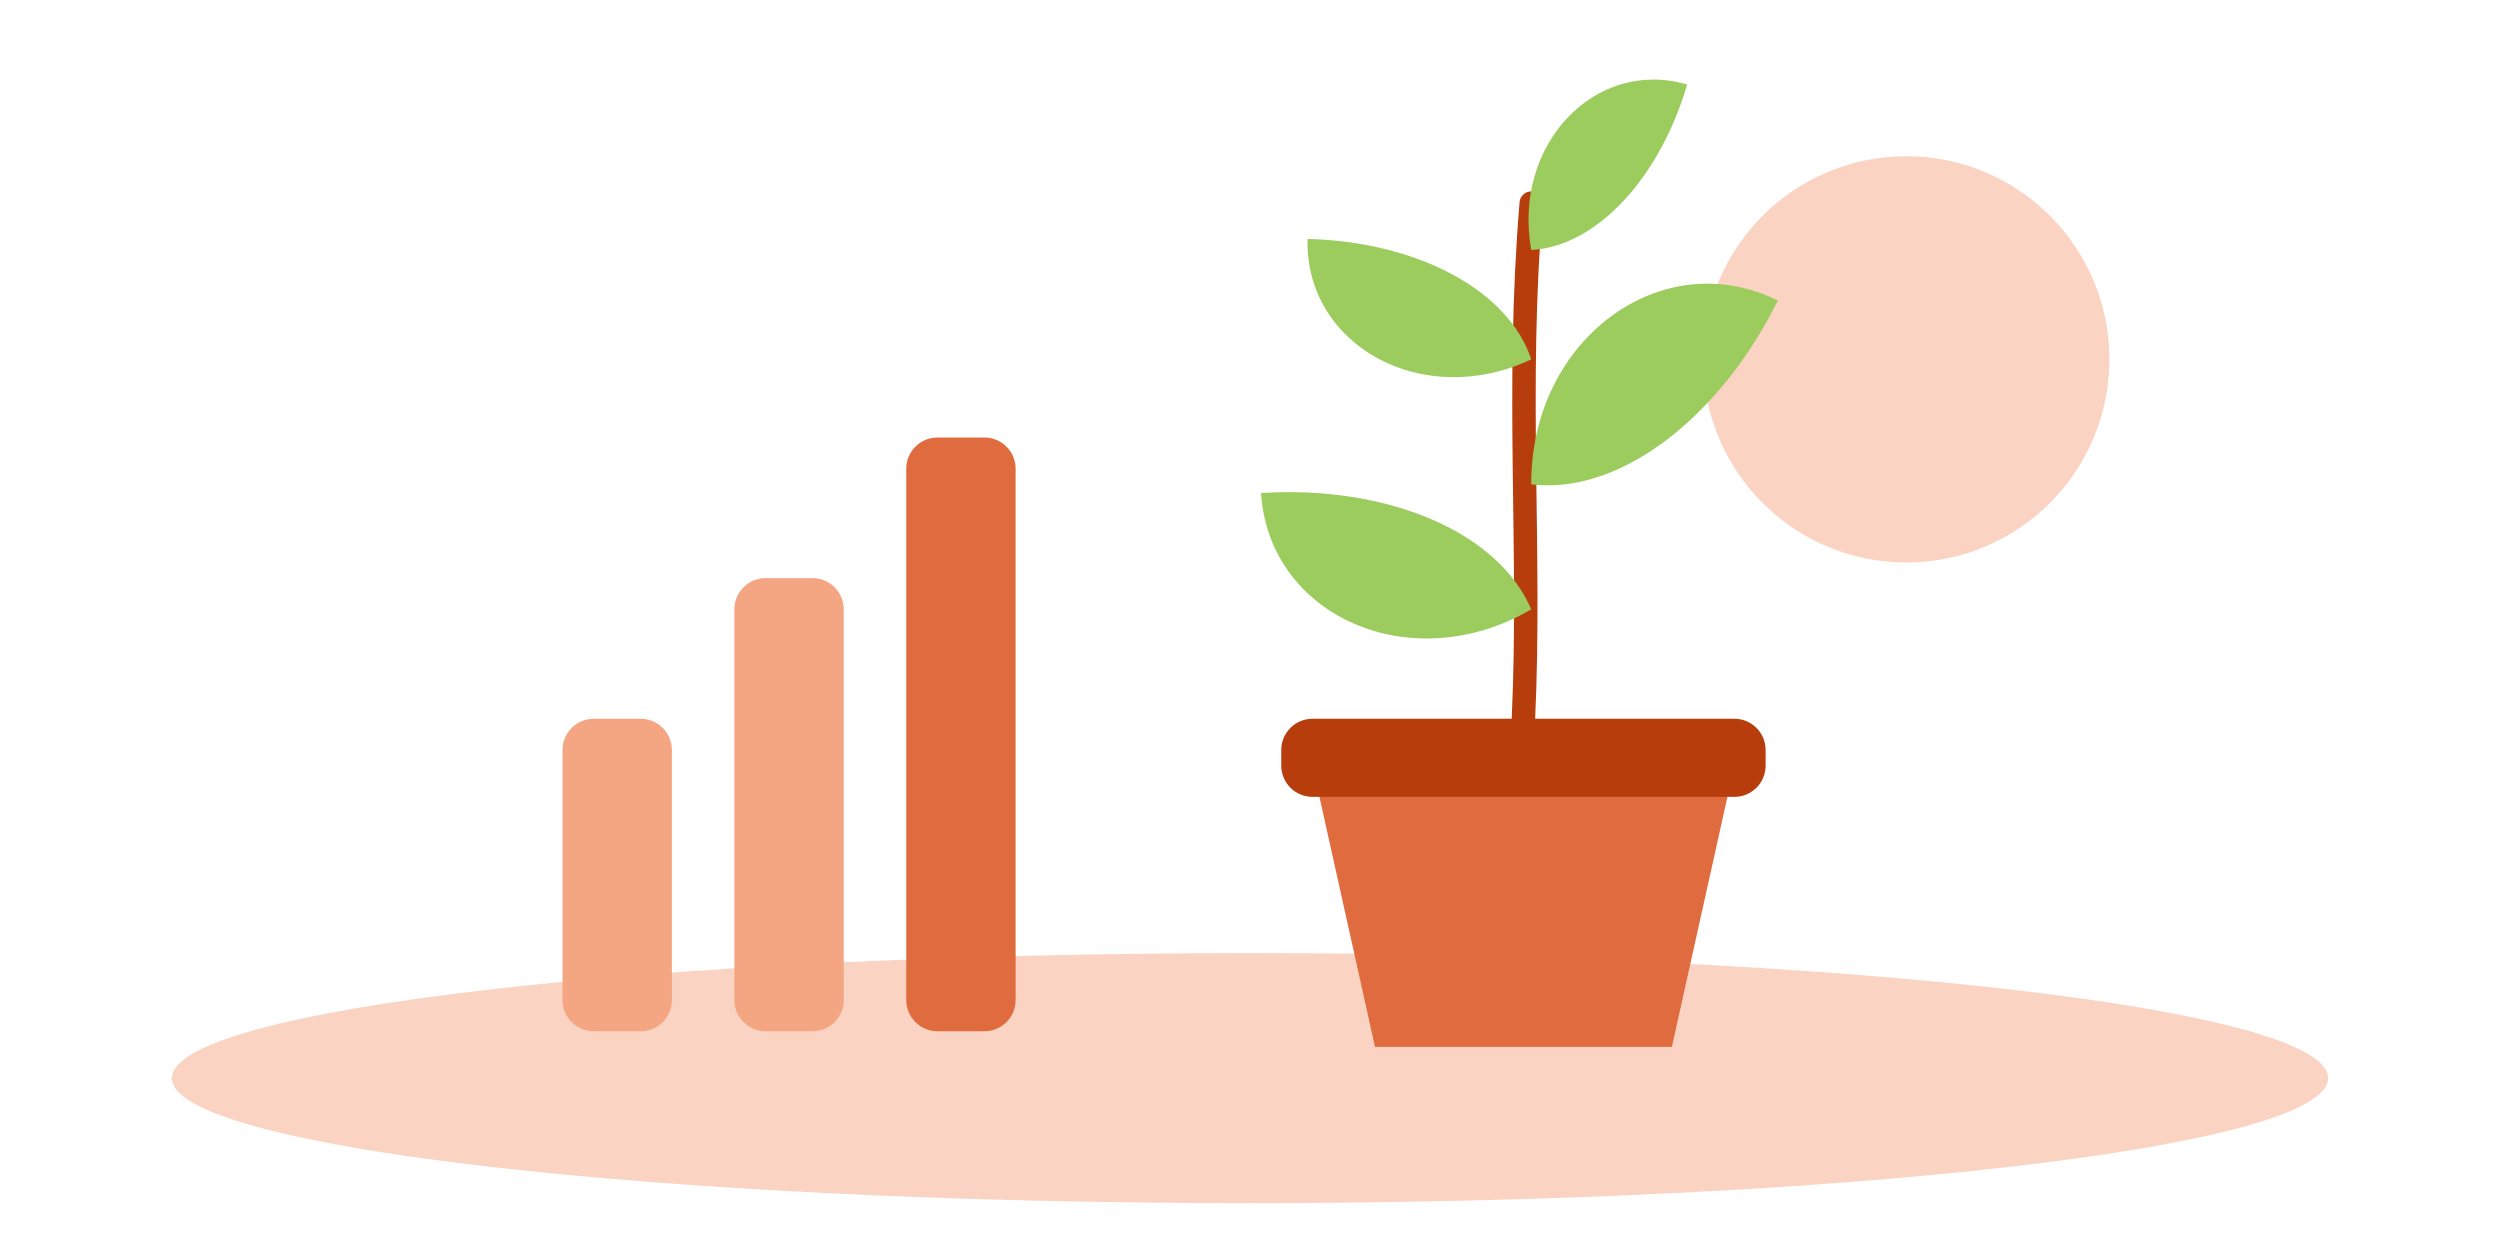
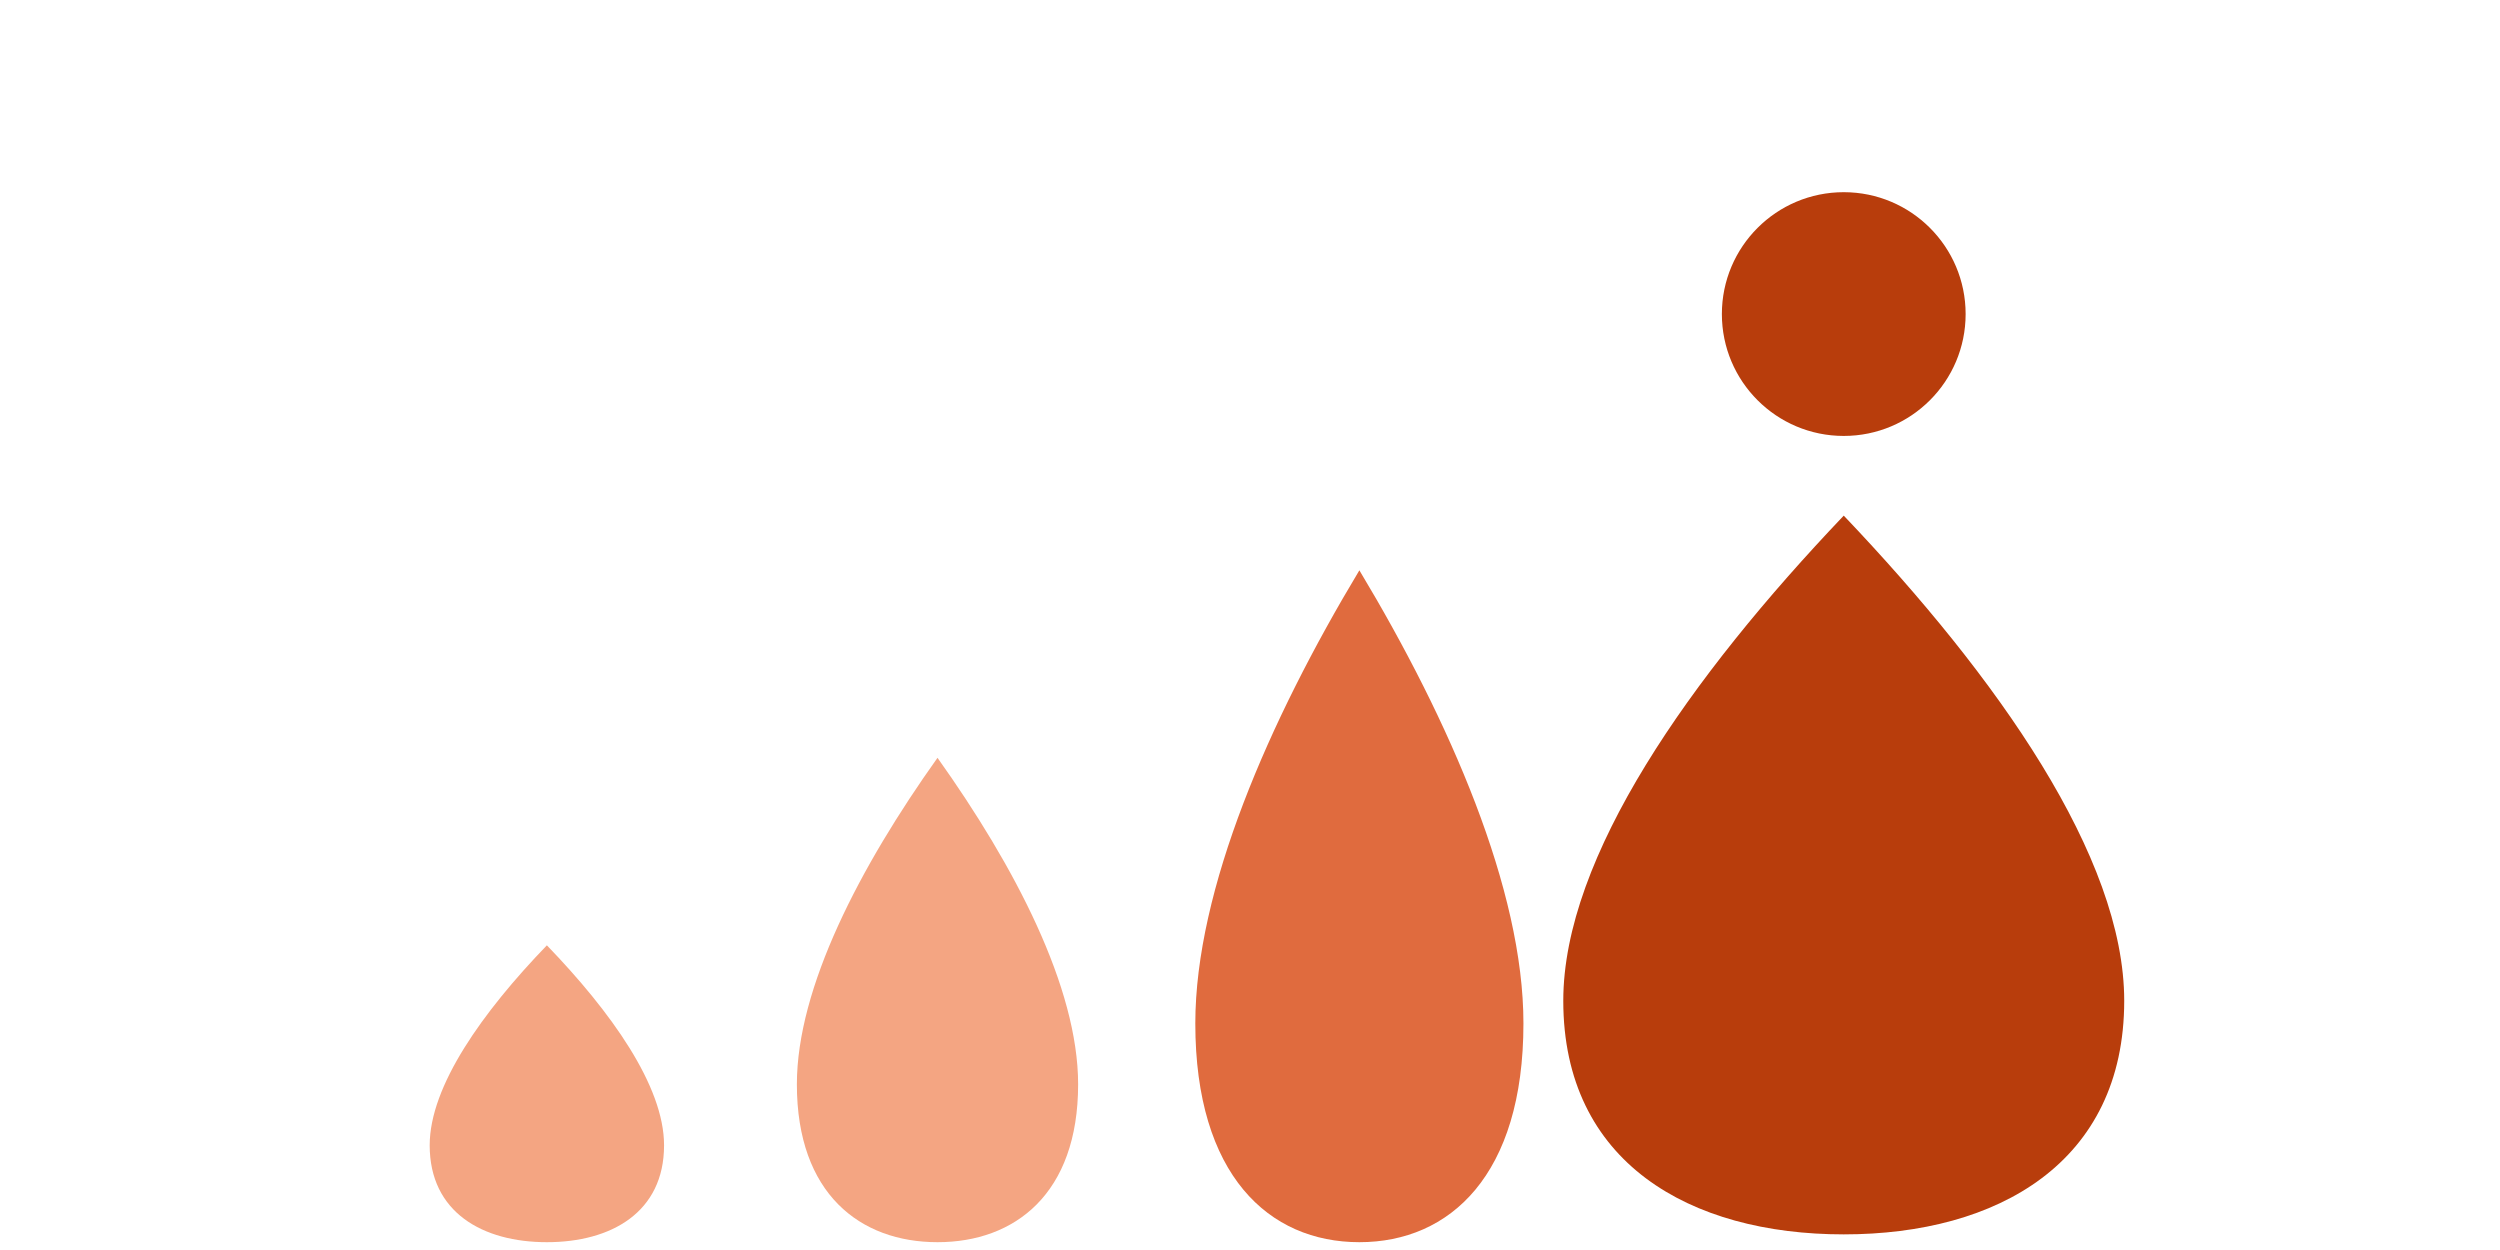
<svg xmlns="http://www.w3.org/2000/svg" viewBox="0 0 320 160">
-   <ellipse cx="160" cy="138" rx="138" ry="16" fill="#FBD3C2" />
-   <circle cx="244" cy="46" r="26" fill="#FBD3C2" />
-   <rect x="72" y="92" width="14" height="40" rx="4" fill="#F4A582" />
-   <rect x="94" y="74" width="14" height="58" rx="4" fill="#F4A582" />
-   <rect x="116" y="56" width="14" height="76" rx="4" fill="#E06B3E" />
-   <path d="M168 98 H222 L214 134 H176 Z" fill="#E06B3E" />
-   <rect x="164" y="92" width="62" height="10" rx="4" fill="#B83D0C" />
-   <path d="M195 92 C 196 70 194 50 196 26" stroke="#B83D0C" stroke-width="3" fill="none" stroke-linecap="round" />
-   <g transform="translate(196 78) rotate(-150) scale(1.1)">
-     <path d="M0 0 C 8 -14 26 -16 34 -4 C 22 4 8 6 0 0 Z" fill="#9CCB5E" />
-   </g>
-   <g transform="translate(196 62) rotate(-30) scale(1.15)">
-     <path d="M0 0 C 8 -14 26 -16 34 -4 C 22 4 8 6 0 0 Z" fill="#9CCB5E" />
-   </g>
-   <g transform="translate(196 46) rotate(-145) scale(0.95)">
-     <path d="M0 0 C 8 -14 26 -16 34 -4 C 22 4 8 6 0 0 Z" fill="#9CCB5E" />
-   </g>
-   <g transform="translate(196 32) rotate(-40) scale(0.85)">
-     <path d="M0 0 C 8 -14 26 -16 34 -4 C 22 4 8 6 0 0 Z" fill="#9CCB5E" />
-   </g>
+   <path id="petal" d="M0 -19.0 C 8.2 -10.5 15.0 -1.0 15.0 6.6 C 15.0 15.2 8.2 19.0 0 19.0 C -8.2 19.0 -15.0 15.2 -15.0 6.6 C -15.0 -1.0 -8.2 -10.5 0 -19.0 Z" fill="#F4A582" style="mix-blend-mode:multiply" transform="translate(70.0 140.0) rotate(0.0)" />
+   <path id="petal" d="M0 -31.0 C 9.9 -17.1 18.0 -1.6 18.0 10.8 C 18.0 24.8 9.9 31.0 0 31.0 C -9.9 31.0 -18.0 24.8 -18.0 10.8 C -18.0 -1.6 -9.9 -17.1 0 -31.0 Z" fill="#F4A582" style="mix-blend-mode:multiply" transform="translate(120.0 128.0) rotate(0.0)" />
+   <path id="petal" d="M0 -43.0 C 11.6 -23.7 21.0 -2.1 21.0 15.0 C 21.0 34.4 11.6 43.0 0 43.0 C -11.6 43.0 -21.0 34.4 -21.0 15.0 C -21.0 -2.1 -11.6 -23.7 0 -43.0 Z" fill="#E06B3E" style="mix-blend-mode:multiply" transform="translate(174.0 116.0) rotate(0.0)" />
+   <path id="body" d="M0 -46.0 C 19.7 -25.3 35.9 -2.3 35.9 16.1 C 35.9 36.8 19.7 46.0 0 46.0 C -19.7 46.0 -35.9 36.8 -35.9 16.1 C -35.9 -2.3 -19.7 -25.3 0 -46.0 Z" fill="#B83D0C" style="mix-blend-mode:multiply" transform="translate(236.0 112.0) rotate(0.0)" />
+   <circle id="head" cx="236.0" cy="40.2" r="15.6" fill="#B83D0C" />
</svg>
